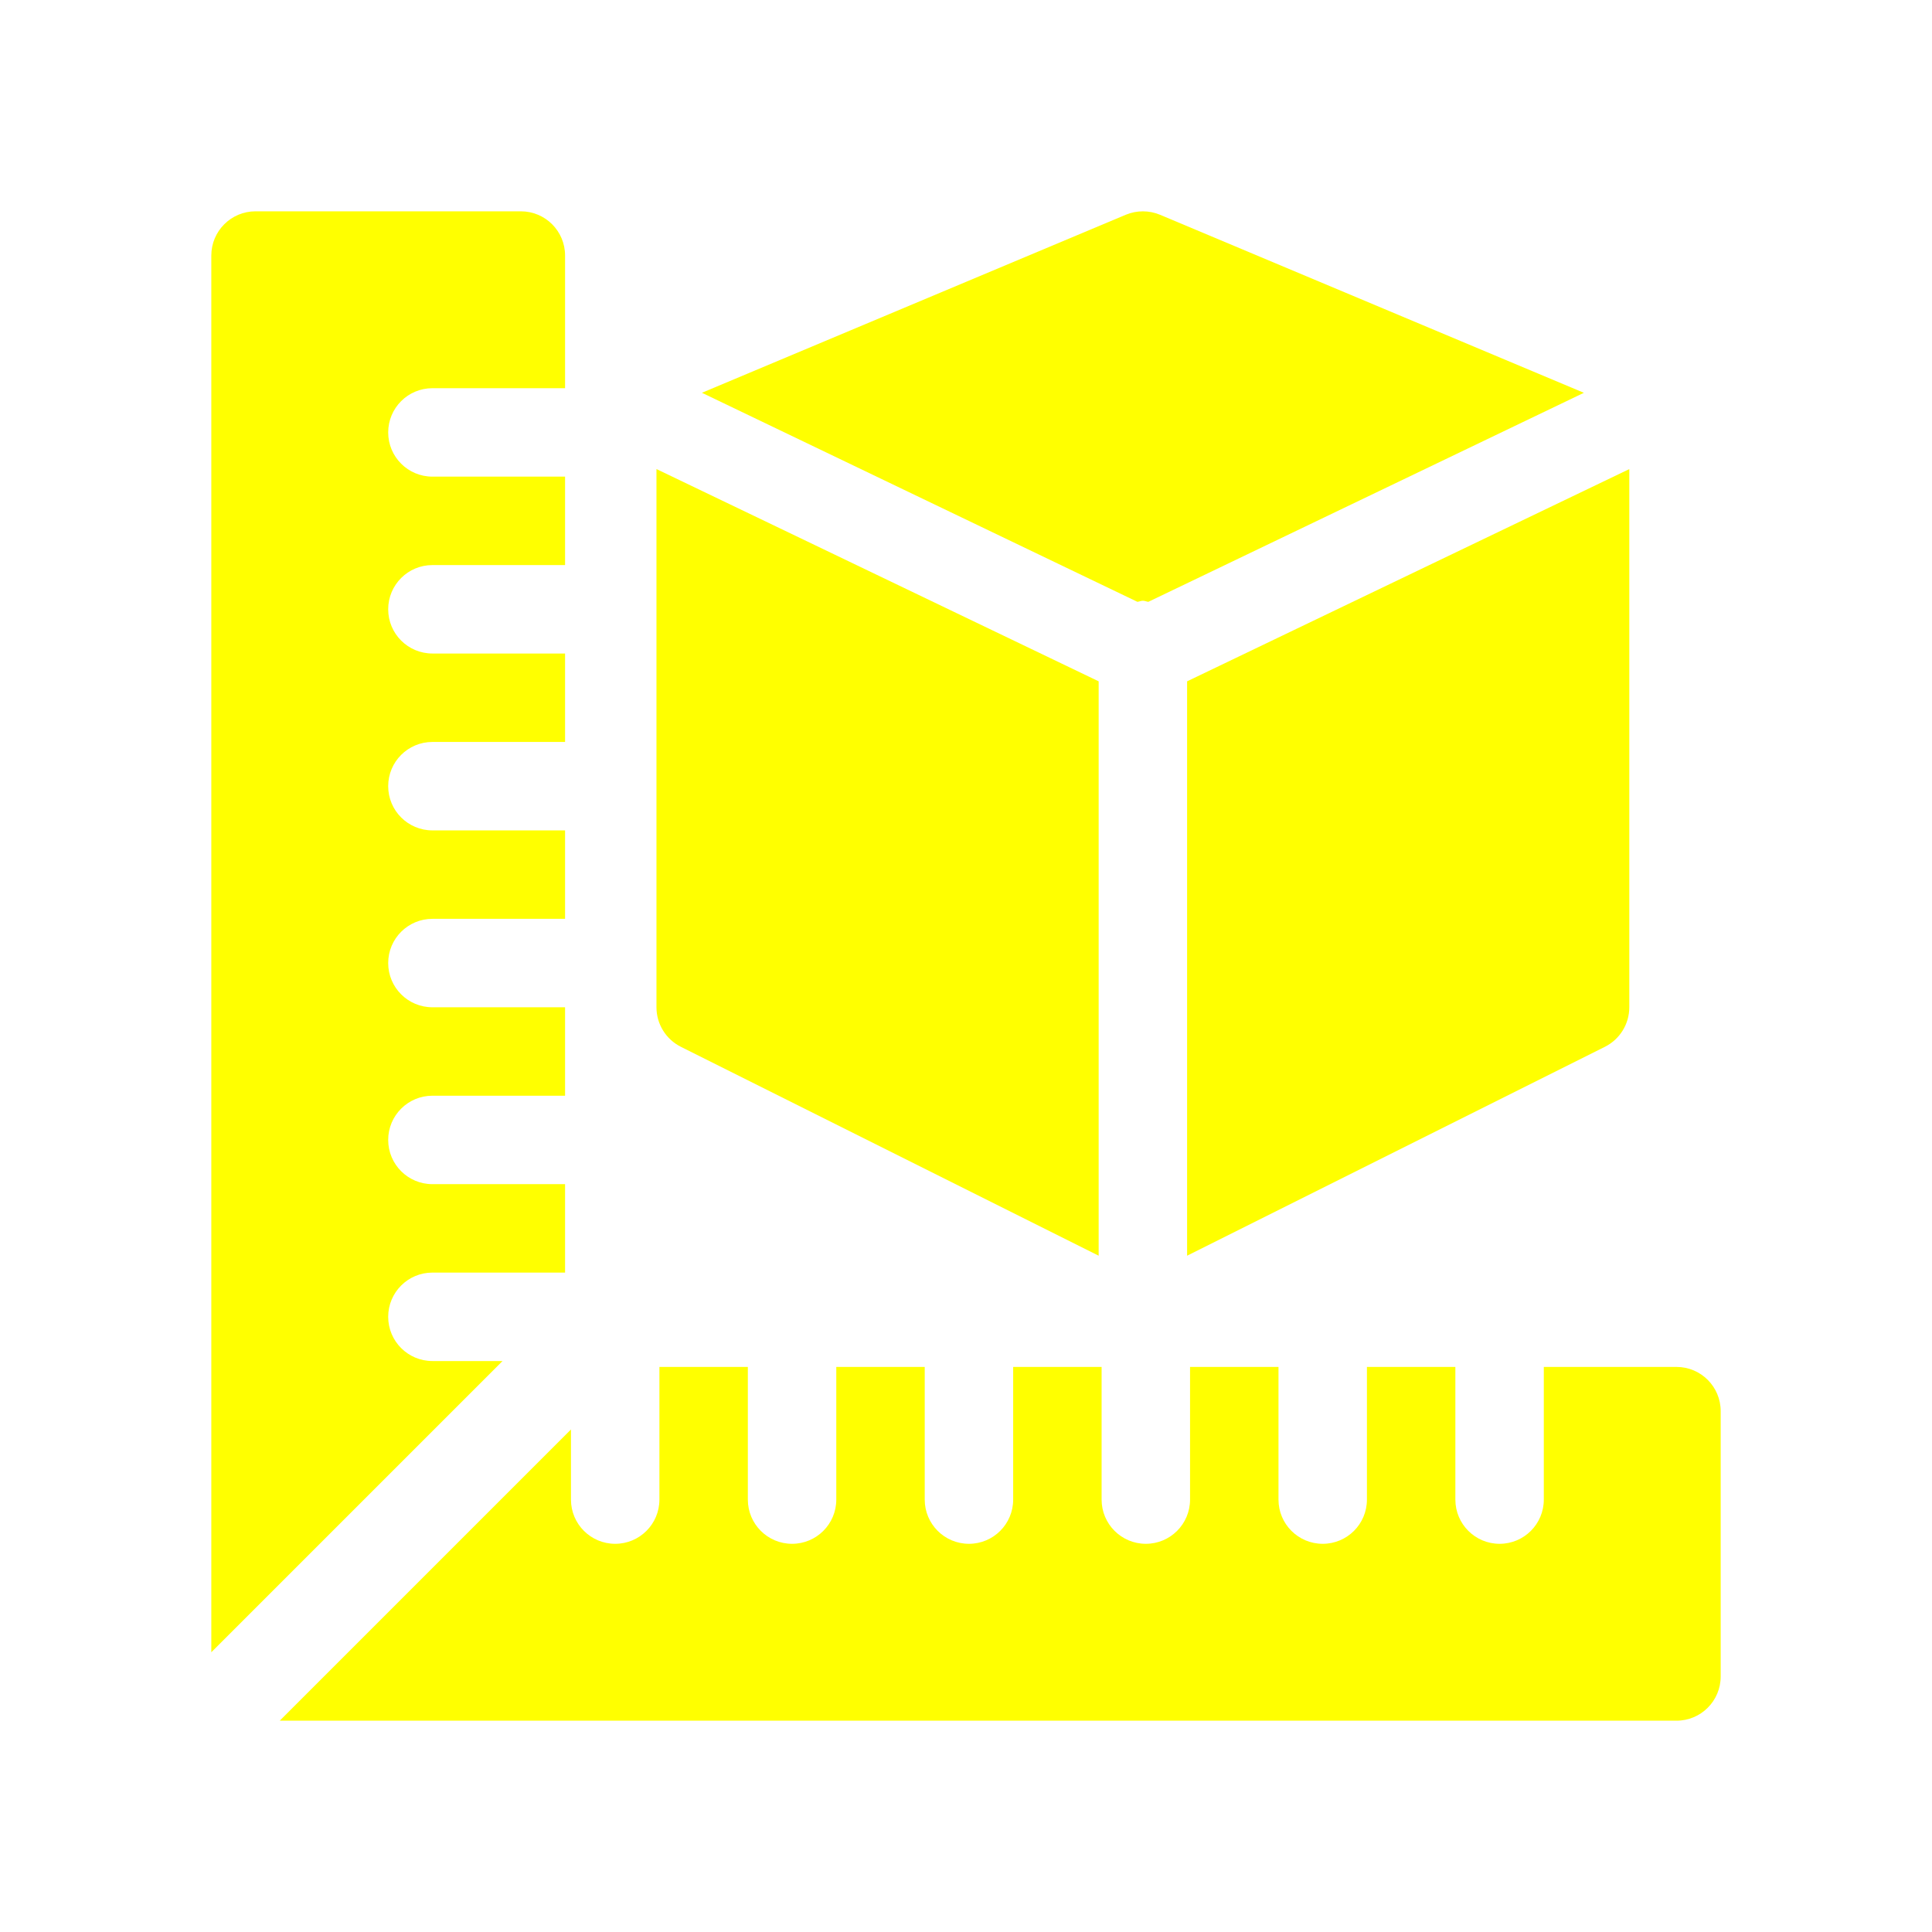
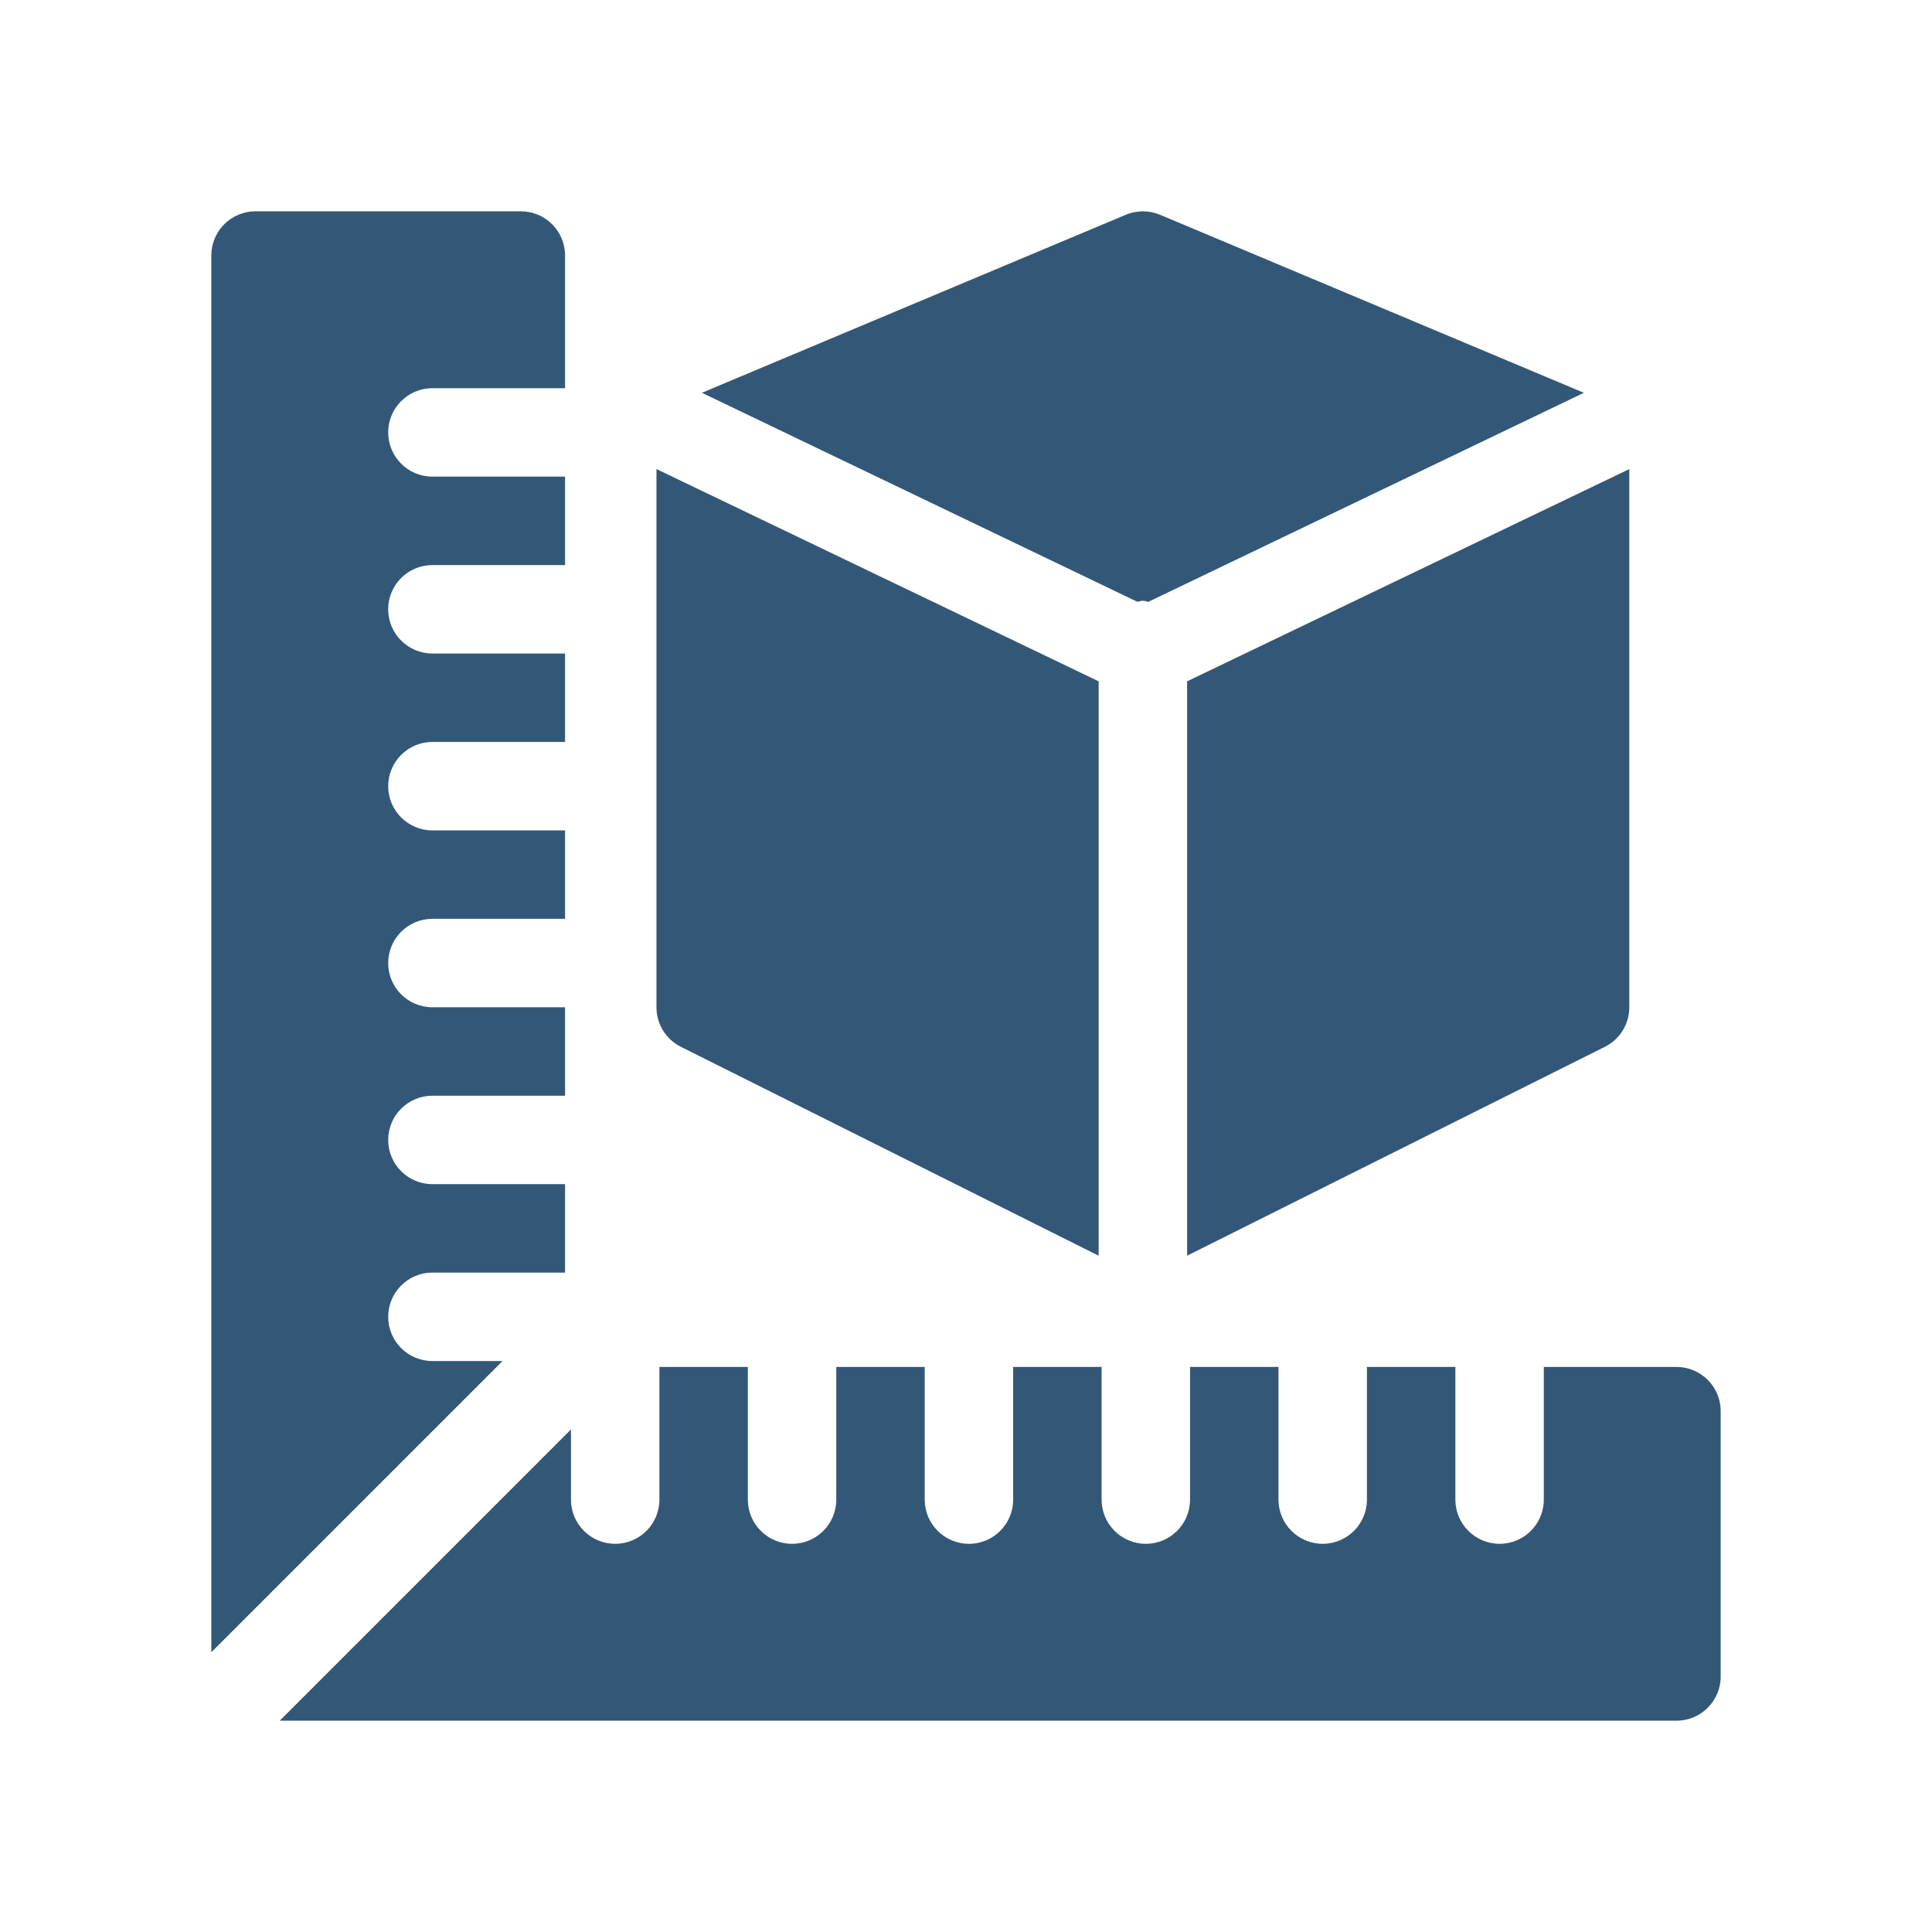
<svg xmlns="http://www.w3.org/2000/svg" version="1.1" id="Capa_1" x="0px" y="0px" viewBox="0 0 512 512" style="enable-background:new 0 0 512 512;" xml:space="preserve" width="512px" height="512px">
  <defs id="defs65" />
  <g id="g892" transform="matrix(0.78125,0,0,0.78125,56,56)" style="stroke-width:1.28">
    <g id="g6" style="stroke-width:1.28">
      <g id="g4" style="stroke-width:1.28">
-         <path id="path2" d="m 497,392 h -45 v 45 c 0,8.291 -6.709,15 -15,15 -8.291,0 -15,-6.709 -15,-15 v -45 h -30 v 15 30 c 0,8.291 -6.709,15 -15,15 -8.291,0 -15,-6.709 -15,-15 v -30 -15 h -30 v 45 c 0,8.291 -6.709,15 -15,15 -8.291,0 -15,-6.709 -15,-15 v -45 h -30 v 45 c 0,8.291 -6.709,15 -15,15 -8.291,0 -15,-6.709 -15,-15 v -45 h -30 v 45 c 0,8.291 -6.709,15 -15,15 -8.291,0 -15,-6.709 -15,-15 v -45 h -30 v 45 c 0,8.291 -6.709,15 -15,15 -8.291,0 -15,-6.709 -15,-15 V 413.211 L 23.211,512 H 497 c 8.291,0 15,-6.709 15,-15 v -90 c 0,-8.291 -6.709,-15 -15,-15 z" style="fill:#ffff00;stroke-width:1.28" />
+         <path id="path2" d="m 497,392 h -45 v 45 c 0,8.291 -6.709,15 -15,15 -8.291,0 -15,-6.709 -15,-15 v -45 h -30 v 15 30 c 0,8.291 -6.709,15 -15,15 -8.291,0 -15,-6.709 -15,-15 v -30 -15 h -30 v 45 c 0,8.291 -6.709,15 -15,15 -8.291,0 -15,-6.709 -15,-15 v -45 h -30 v 45 c 0,8.291 -6.709,15 -15,15 -8.291,0 -15,-6.709 -15,-15 v -45 h -30 v 45 c 0,8.291 -6.709,15 -15,15 -8.291,0 -15,-6.709 -15,-15 v -45 h -30 v 45 c 0,8.291 -6.709,15 -15,15 -8.291,0 -15,-6.709 -15,-15 V 413.211 L 23.211,512 H 497 c 8.291,0 15,-6.709 15,-15 v -90 c 0,-8.291 -6.709,-15 -15,-15 z" style="fill:#335777;stroke-width:1.28" />
      </g>
    </g>
    <g id="g12" style="stroke-width:1.28">
      <g id="g10" style="stroke-width:1.28">
-         <path id="path8" d="m 75,60 h 45 V 15 C 120,6.709 113.291,0 105,0 H 15 C 6.709,0 0,6.709 0,15 V 488.789 L 98.789,390 H 75 c -8.291,0 -15,-6.709 -15,-15 0,-8.291 6.709,-15 15,-15 h 45 V 330 H 75 c -8.291,0 -15,-6.709 -15,-15 0,-8.291 6.709,-15 15,-15 h 45 V 270 H 75 c -8.291,0 -15,-6.709 -15,-15 0,-8.291 6.709,-15 15,-15 h 45 V 210 H 75 c -8.291,0 -15,-6.709 -15,-15 0,-8.291 6.709,-15 15,-15 h 45 V 150 H 75 c -8.291,0 -15,-6.709 -15,-15 0,-8.291 6.709,-15 15,-15 h 45 V 90 H 75 C 66.709,90 60,83.291 60,75 60,66.709 66.709,60 75,60 Z" style="fill:#ffff00;stroke-width:1.28" />
+         <path id="path8" d="m 75,60 h 45 V 15 C 120,6.709 113.291,0 105,0 H 15 C 6.709,0 0,6.709 0,15 V 488.789 L 98.789,390 H 75 c -8.291,0 -15,-6.709 -15,-15 0,-8.291 6.709,-15 15,-15 h 45 V 330 H 75 c -8.291,0 -15,-6.709 -15,-15 0,-8.291 6.709,-15 15,-15 h 45 V 270 H 75 c -8.291,0 -15,-6.709 -15,-15 0,-8.291 6.709,-15 15,-15 h 45 V 210 H 75 c -8.291,0 -15,-6.709 -15,-15 0,-8.291 6.709,-15 15,-15 h 45 V 150 H 75 c -8.291,0 -15,-6.709 -15,-15 0,-8.291 6.709,-15 15,-15 h 45 V 90 H 75 C 66.709,90 60,83.291 60,75 60,66.709 66.709,60 75,60 Z" style="fill:#335777;stroke-width:1.28" />
      </g>
    </g>
    <g id="g18" style="stroke-width:1.28">
      <g id="g16" style="stroke-width:1.28">
-         <path id="path14" d="m 321.815,1.172 c -3.721,-1.553 -7.91,-1.553 -11.631,0 l -143.768,60.386 147.737,70.913 c 0.633,-0.08 1.191,-0.371 1.847,-0.371 0.656,0 1.216,0.291 1.849,0.372 L 465.593,61.563 Z" style="fill:#ffff00;stroke-width:1.28" />
+         <path id="path14" d="m 321.815,1.172 c -3.721,-1.553 -7.91,-1.553 -11.631,0 l -143.768,60.386 147.737,70.913 c 0.633,-0.08 1.191,-0.371 1.847,-0.371 0.656,0 1.216,0.291 1.849,0.372 L 465.593,61.563 Z" style="fill:#335777;stroke-width:1.28" />
      </g>
    </g>
    <g id="g24" style="stroke-width:1.28">
      <g id="g22" style="stroke-width:1.28">
-         <path id="path20" d="M 151,87.431 V 270 c 0,5.684 3.208,10.869 8.291,13.418 L 301,354.272 V 159.435 Z" style="fill:#ffff00;stroke-width:1.28" />
+         <path id="path20" d="M 151,87.431 V 270 c 0,5.684 3.208,10.869 8.291,13.418 L 301,354.272 V 159.435 Z" style="fill:#335777;stroke-width:1.28" />
      </g>
    </g>
    <g id="g30" style="stroke-width:1.28">
      <g id="g28" style="stroke-width:1.28">
-         <path id="path26" d="M 331,159.435 V 354.272 L 472.709,283.418 C 477.792,280.869 481,275.684 481,270 V 87.44 Z" style="fill:#ffff00;stroke-width:1.28" />
+         <path id="path26" d="M 331,159.435 V 354.272 L 472.709,283.418 C 477.792,280.869 481,275.684 481,270 V 87.44 Z" style="fill:#335777;stroke-width:1.28" />
      </g>
    </g>
  </g>
  <g id="g32" />
  <g id="g34" />
  <g id="g36" />
  <g id="g38" />
  <g id="g40" />
  <g id="g42" />
  <g id="g44" />
  <g id="g46" />
  <g id="g48" />
  <g id="g50" />
  <g id="g52" />
  <g id="g54" />
  <g id="g56" />
  <g id="g58" />
  <g id="g60" />
</svg>
